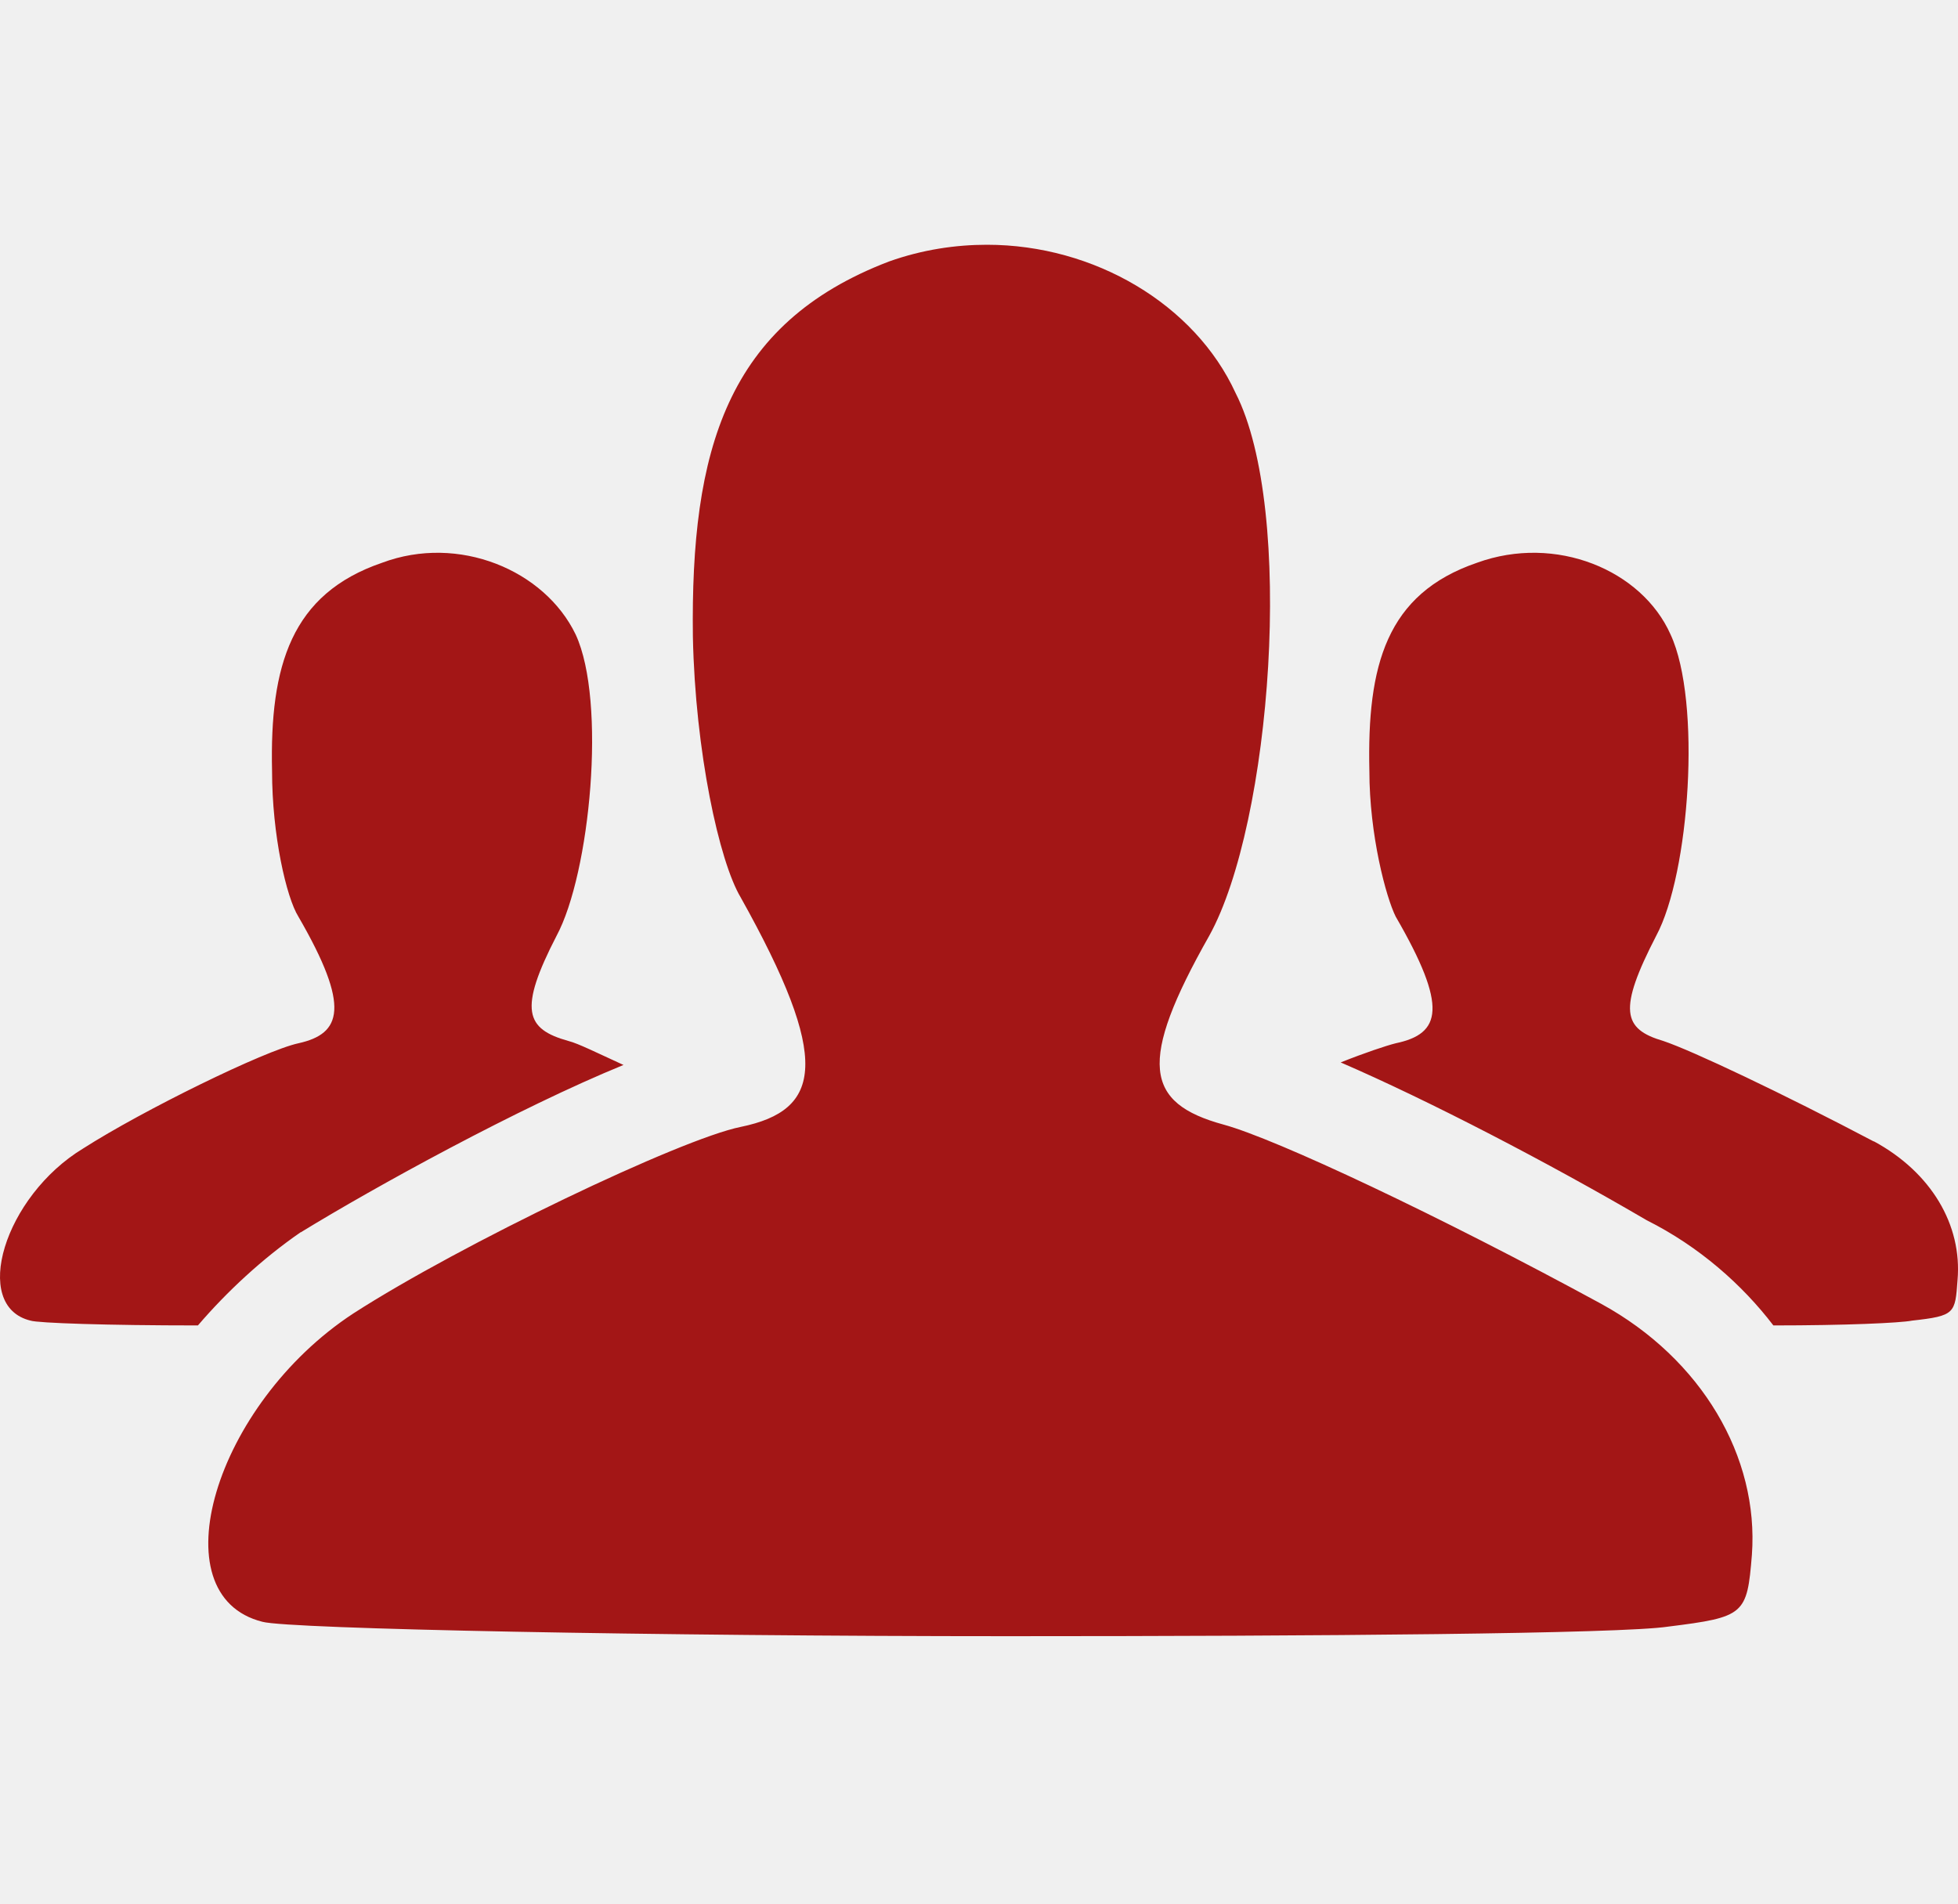
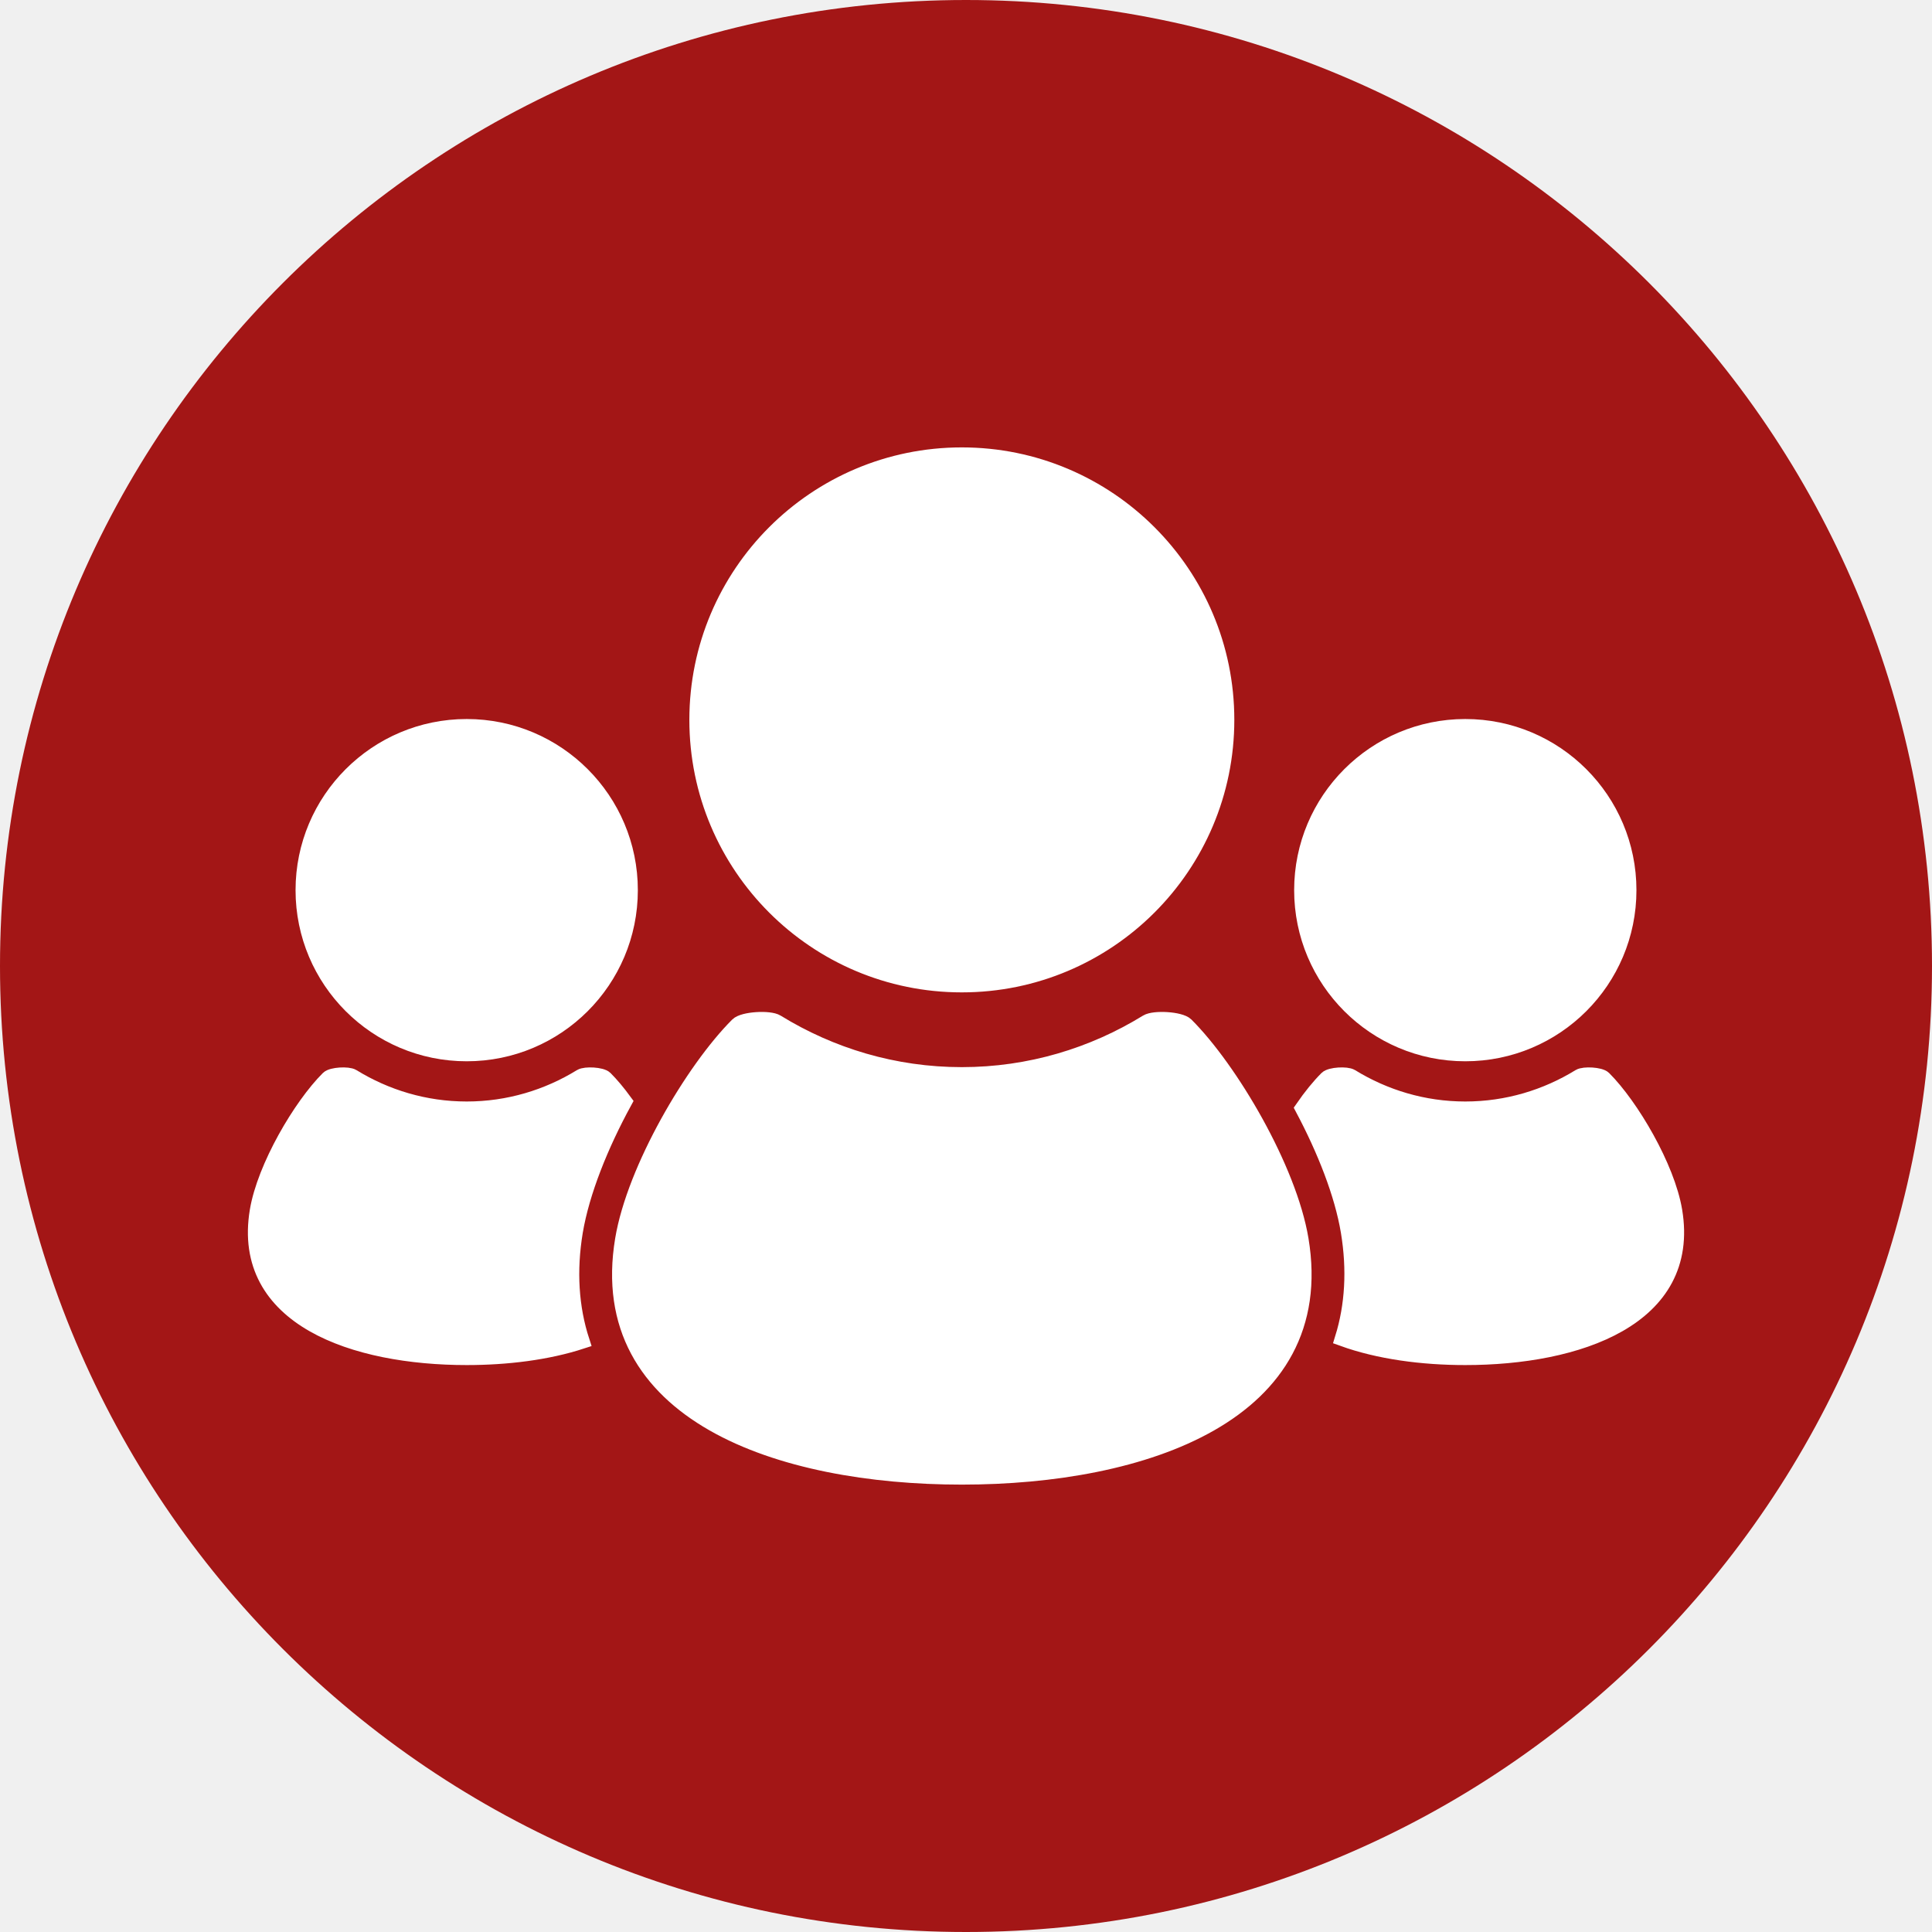
- <svg xmlns="http://www.w3.org/2000/svg" width="72" height="70" viewBox="0 0 72 52" fill="none">
-   <path d="M58.882 38.945C62.575 40.968 64.685 44.571 64.421 48.175C64.244 50.372 64.156 50.462 61.343 50.813C59.585 51.078 48.507 51.165 37.08 51.165C24.157 51.165 10.62 50.901 9.652 50.636C5.784 49.668 7.894 42.636 12.994 39.297C16.95 36.748 25.037 32.88 27.237 32.438C30.227 31.822 30.579 29.977 27.237 23.999C26.447 22.679 25.566 18.637 25.479 14.417C25.392 7.559 26.711 2.9 32.689 0.616C33.921 0.177 35.15 0 36.292 0C40.248 0 43.941 2.197 45.435 5.452C47.632 9.759 46.755 21.276 44.467 25.408C41.829 30.067 42.093 31.563 44.996 32.354C46.932 32.883 52.91 35.696 58.888 38.948L58.882 38.945ZM11.059 36.309C9.652 37.277 8.333 38.506 7.278 39.738C3.936 39.738 1.387 39.651 1.123 39.561C-1.074 39.032 0.155 34.99 3.058 33.231C5.255 31.825 9.739 29.628 10.972 29.363C12.555 29.012 12.907 28.044 10.972 24.705C10.533 24.002 10.004 21.715 10.004 19.343C9.917 15.475 10.707 12.836 14.049 11.694C16.862 10.639 20.027 11.959 21.169 14.333C22.311 16.794 21.698 23.124 20.466 25.411C19.059 28.137 19.324 28.84 20.905 29.279C21.256 29.366 21.96 29.718 22.927 30.16C19.059 31.743 13.785 34.644 11.059 36.315V36.309ZM68.905 32.967C71.015 34.109 72.157 36.044 71.983 38.067C71.895 39.299 71.895 39.386 70.312 39.561C69.873 39.648 67.85 39.738 65.211 39.738C64.069 38.244 62.486 36.838 60.553 35.87C56.949 33.76 52.552 31.473 49.3 30.067C50.181 29.715 50.971 29.451 51.323 29.363C52.994 29.012 53.258 28.044 51.323 24.705C50.971 24.002 50.355 21.715 50.355 19.343C50.268 15.475 50.971 12.836 54.311 11.694C57.211 10.639 60.376 11.959 61.431 14.333C62.573 16.794 62.134 23.124 60.902 25.411C59.495 28.137 59.669 28.84 61.166 29.279C62.221 29.631 65.563 31.214 68.902 32.973L68.905 32.967Z" fill="#A31616" />
+ <svg xmlns="http://www.w3.org/2000/svg" height="200px" width="200px" version="1.1" id="_x32_" viewBox="-92.16 -92.16 696.32 696.32" xml:space="preserve" fill="#000000" stroke="#fff" stroke-width="5.632">
+   <g id="SVGRepo_bgCarrier" stroke-width="0">
+     <rect x="-92.16" y="-92.16" width="696.32" height="696.32" rx="348.16" fill="#A31616" strokewidth="0" />
+   </g>
+   <g id="SVGRepo_tracerCarrier" stroke-linecap="round" stroke-linejoin="round" stroke="#fff" stroke-width="1.024" />
+   <g id="SVGRepo_iconCarrier">
+     <style type="text/css"> .st0{fill:#fff;} </style>
+     <g>
+       <path class="st0" d="M435.95,287.525c32.51,0,58.87-26.343,58.87-58.853c0-32.51-26.361-58.871-58.87-58.871 c-32.502,0-58.863,26.361-58.863,58.871C377.088,261.182,403.448,287.525,435.95,287.525z" />
+       <path class="st0" d="M511.327,344.251c-2.623-15.762-15.652-37.822-25.514-47.677c-1.299-1.306-7.105-1.608-8.673-0.636 c-11.99,7.374-26.074,11.714-41.19,11.714c-15.099,0-29.184-4.34-41.175-11.714c-1.575-0.972-7.373-0.67-8.672,0.636 c-2.757,2.757-5.765,6.427-8.698,10.683c7.935,14.94,14.228,30.81,16.499,44.476c2.27,13.7,1.533,26.67-2.138,38.494 c13.038,4.717,28.673,6.787,44.183,6.787C476.404,397.014,517.804,382.987,511.327,344.251z" />
+       <path class="st0" d="M254.487,262.691c52.687,0,95.403-42.716,95.403-95.402c0-52.67-42.716-95.386-95.403-95.386 c-52.678,0-95.378,42.716-95.378,95.386C159.109,219.975,201.808,262.691,254.487,262.691z" />
+       <path class="st0" d="M335.269,277.303c-2.07-2.061-11.471-2.588-14.027-1.006c-19.448,11.966-42.271,18.971-66.755,18.971 c-24.466,0-47.3-7.005-66.738-18.971c-2.555-1.583-11.956-1.055-14.026,1.006c-16.021,16.004-37.136,51.782-41.384,77.288 c-10.474,62.826,56.634,85.508,122.148,85.508c65.532,0,132.639-22.682,122.165-85.508 C372.404,329.085,351.289,293.307,335.269,277.303z" />
+       <path class="st0" d="M76.049,287.525c32.502,0,58.862-26.343,58.862-58.853c0-32.51-26.36-58.871-58.862-58.871 c-32.511,0-58.871,26.361-58.871,58.871C17.178,261.182,43.538,287.525,76.049,287.525z" />
+       <path class="st0" d="M115.094,351.733c2.414-14.353,9.225-31.253,17.764-46.88c-2.38-3.251-4.759-6.083-6.955-8.279 c-1.299-1.306-7.097-1.608-8.672-0.636c-11.991,7.374-26.076,11.714-41.182,11.714c-15.108,0-29.202-4.34-41.183-11.714 c-1.568-0.972-7.382-0.67-8.681,0.636c-9.887,9.854-22.882,31.915-25.514,47.677c-6.468,38.736,34.924,52.762,75.378,52.762 c14.437,0,29.016-1.777,41.459-5.84C113.587,379.108,112.757,365.835,115.094,351.733z" />
+     </g>
+   </g>
</svg>
